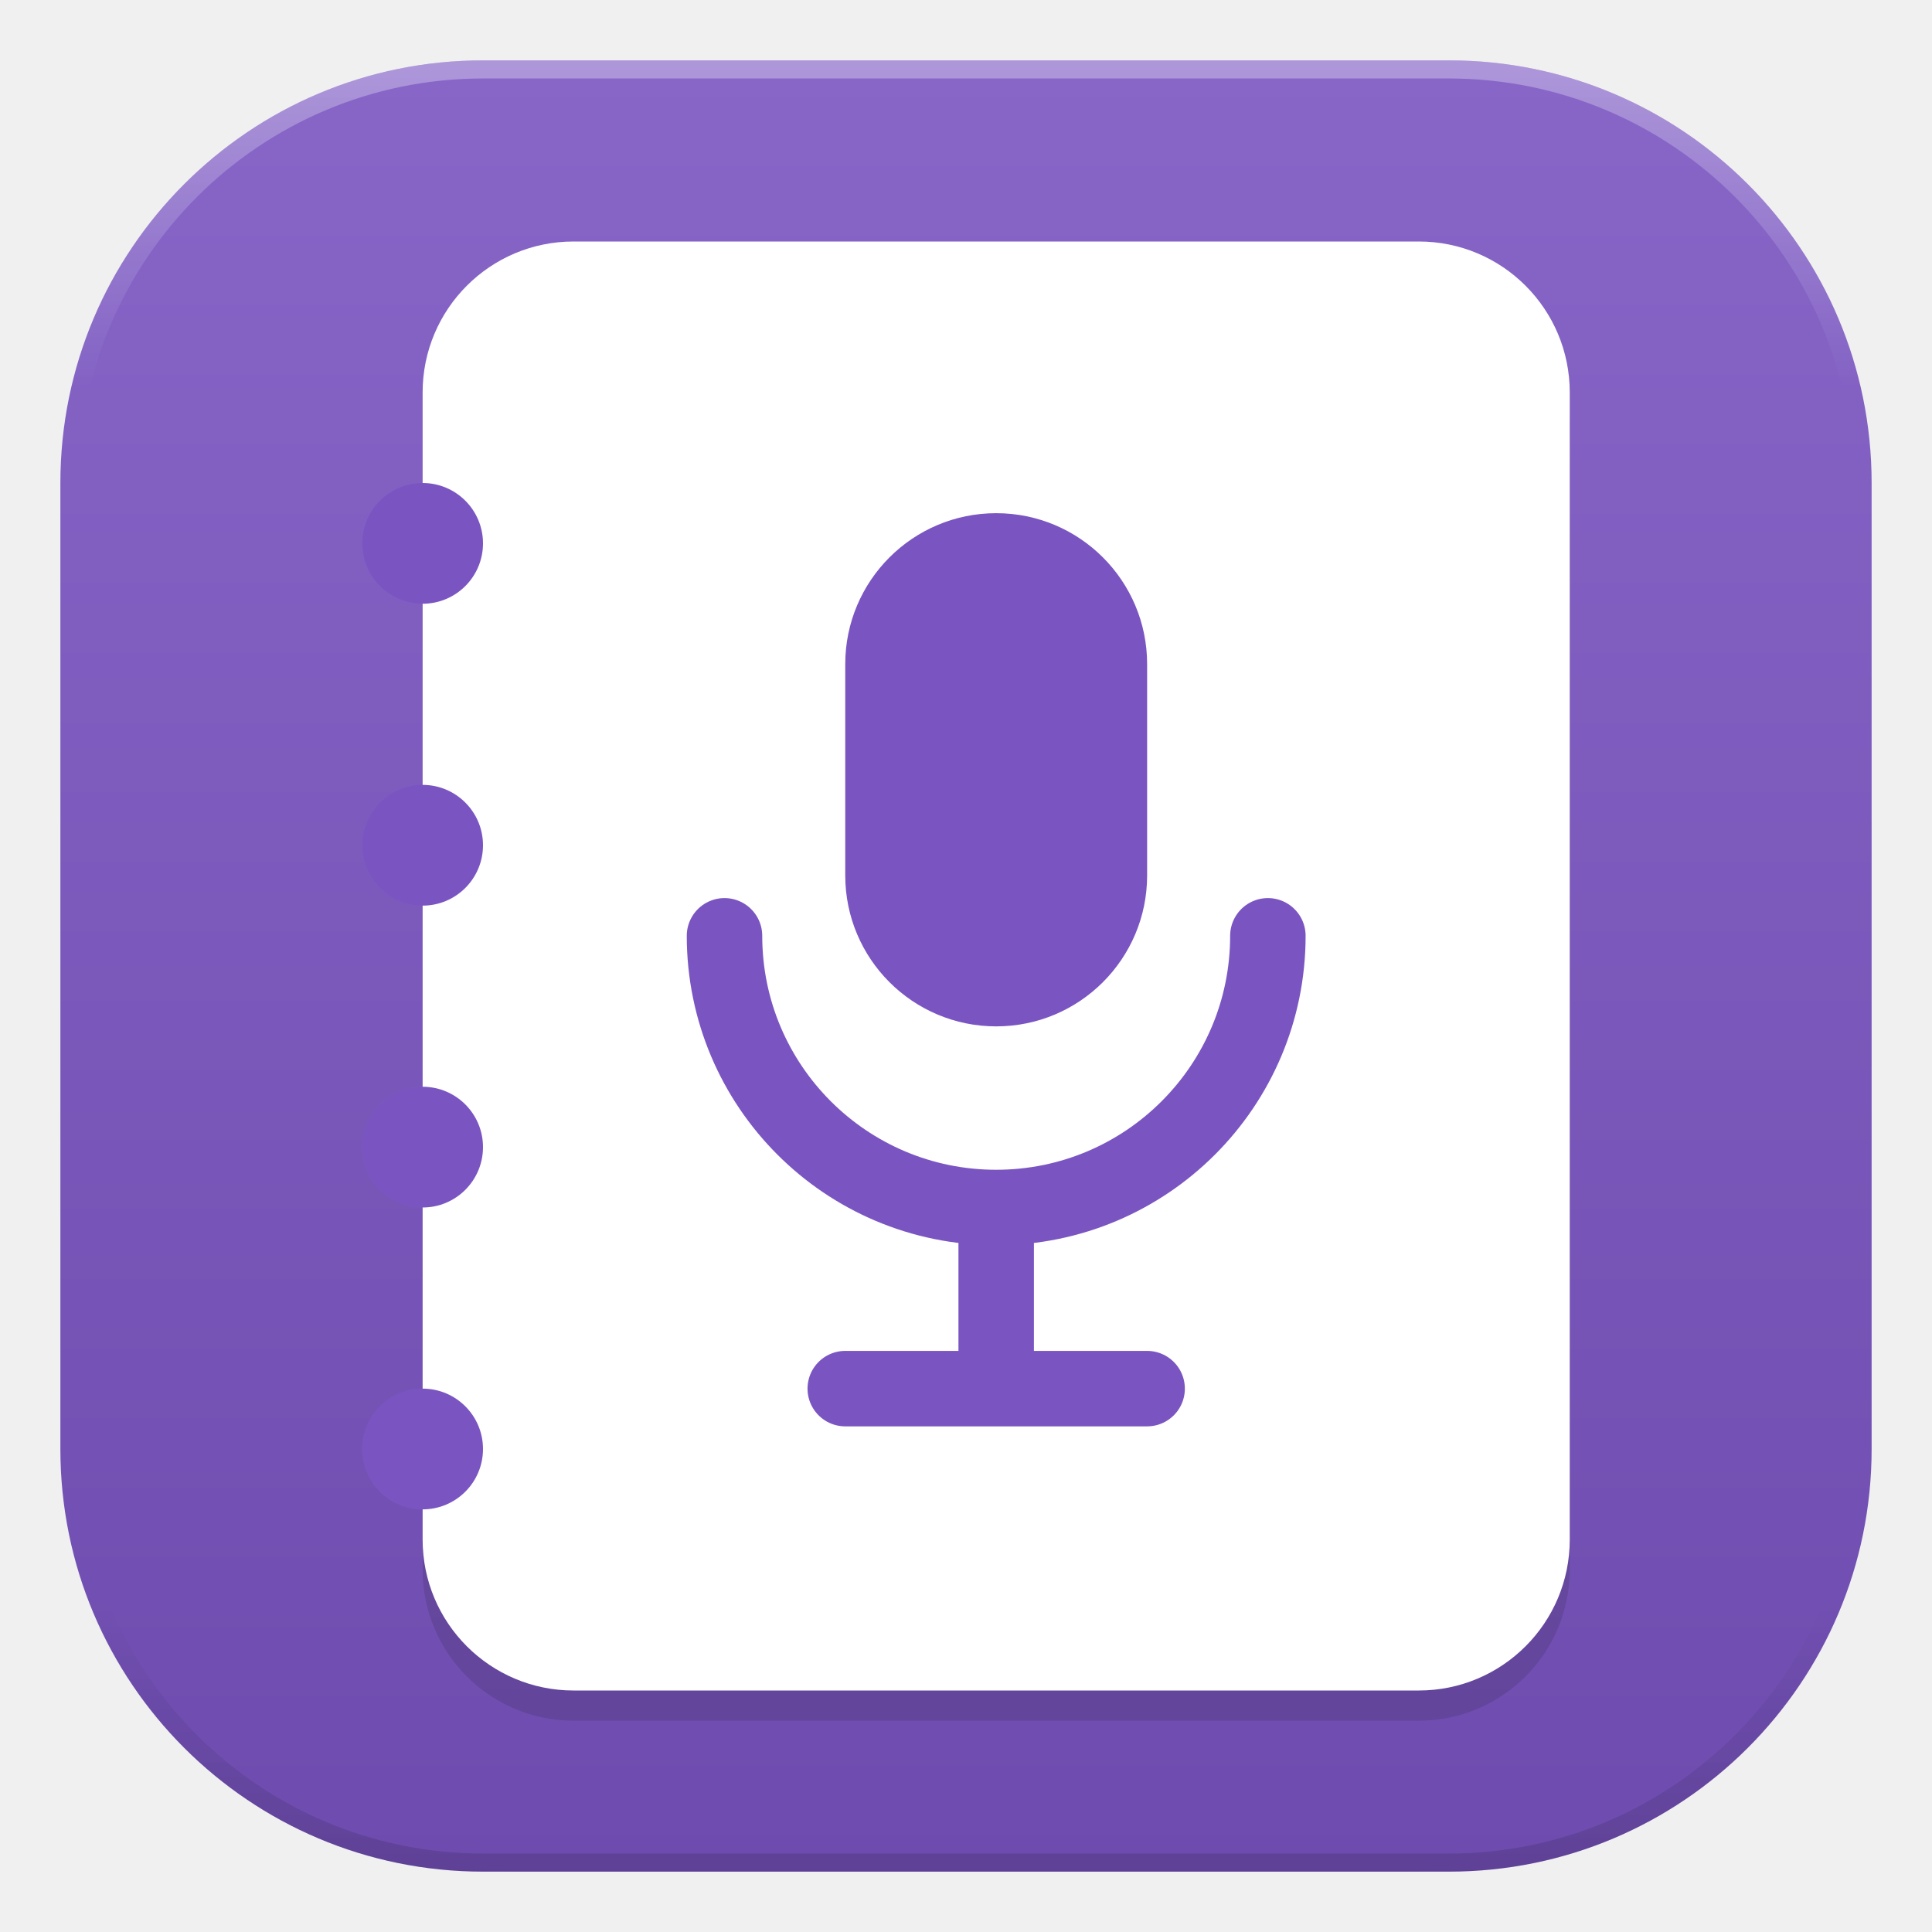
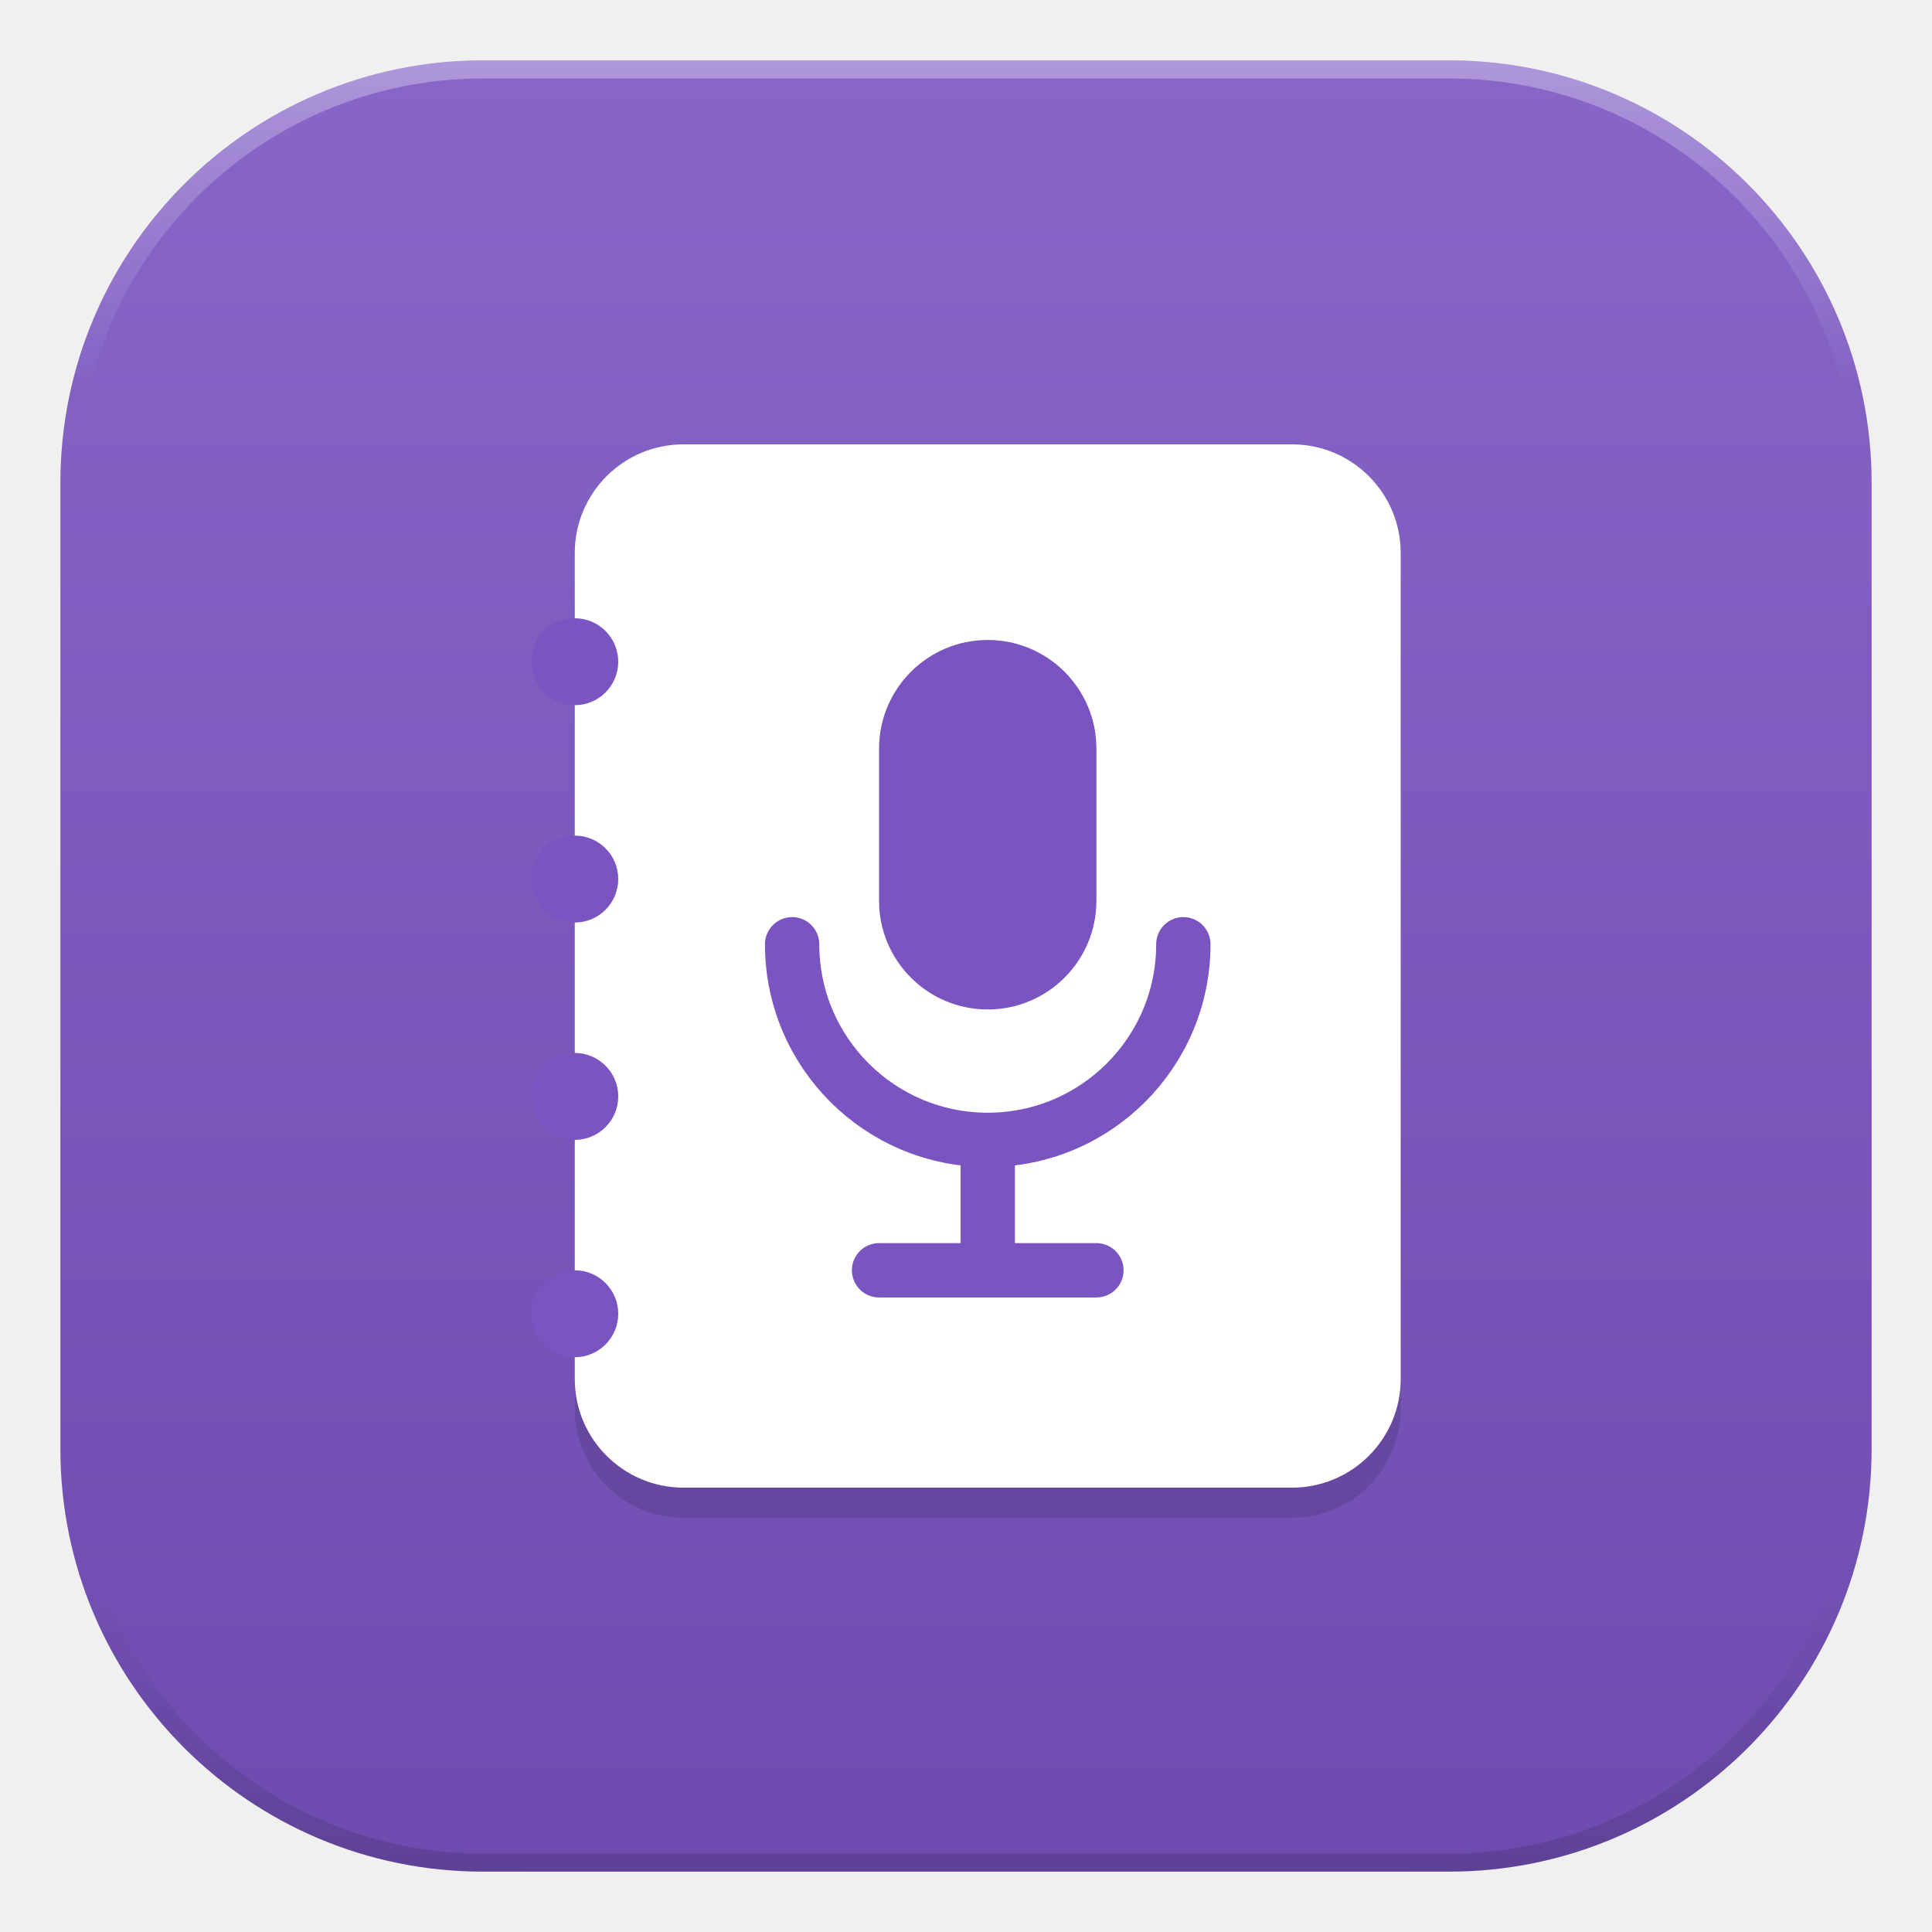
<svg xmlns="http://www.w3.org/2000/svg" viewBox="0 0 128 128">
  <defs>
    <linearGradient id="base" x1="0" y1="0" x2="0" y2="1">
      <stop offset="0" stop-color="#8766C8" />
      <stop offset="1" stop-color="#6E4CAF" />
    </linearGradient>
    <linearGradient id="edge" x1="0" y1="0" x2="0" y2="1">
      <stop offset="0" stop-color="#FFFFFF" stop-opacity=".32" />
      <stop offset=".18" stop-color="#FFFFFF" stop-opacity="0" />
      <stop offset=".85" stop-color="#000000" stop-opacity="0" />
      <stop offset="1" stop-color="#000000" stop-opacity=".14" />
    </linearGradient>
  </defs>
  <rect x="6" y="8" width="116" height="116" rx="29" fill="#000" opacity=".10" />
  <rect x="4" y="4" width="120" height="120" rx="28" fill="url(#base)" />
  <rect x="4.6" y="4.6" width="118.8" height="118.8" rx="27.4" fill="none" stroke="url(#edge)" stroke-width="1.2" />
  <g transform="translate(0 2)" opacity=".12">
-     <rect x="28" y="16" width="76" height="96" rx="10" fill="#000000" />
-     <g fill="none">
+     <g transform="translate(64 64) scale(0.72) translate(-64 -64)">
+       <rect x="28" y="16" width="76" height="96" rx="10" fill="#000000" />
+       <g fill="none">
+         <circle cx="28" cy="36" r="4" />
+         <circle cx="28" cy="56" r="4" />
+         <circle cx="28" cy="76" r="4" />
+         <circle cx="28" cy="96" r="4" />
+       </g>
+       <rect x="56" y="34" width="20" height="34" rx="10" fill="none" />
+       <path d="M48 62a18 18 0 0 0 36 0M66 80v10M56 92h20" stroke="none" stroke-width="5" stroke-linecap="round" fill="none" />
+     </g>
+   </g>
+   <g transform="translate(64 64) scale(0.72) translate(-64 -64)">
+     <rect x="28" y="16" width="76" height="96" rx="10" fill="#FFFFFF" />
+     <g fill="#7A55C2">
      <circle cx="28" cy="36" r="4" />
      <circle cx="28" cy="56" r="4" />
      <circle cx="28" cy="76" r="4" />
      <circle cx="28" cy="96" r="4" />
    </g>
-     <rect x="56" y="34" width="20" height="34" rx="10" fill="none" />
-     <path d="M48 62a18 18 0 0 0 36 0M66 80v10M56 92h20" stroke="none" stroke-width="5" stroke-linecap="round" fill="none" />
+     <rect x="56" y="34" width="20" height="34" rx="10" fill="#7A55C2" />
+     <path d="M48 62a18 18 0 0 0 36 0M66 80v10M56 92h20" stroke="#7A55C2" stroke-width="5" stroke-linecap="round" fill="none" />
  </g>
-   <rect x="28" y="16" width="76" height="96" rx="10" fill="#FFFFFF" />
-   <g fill="#7A55C2">
-     <circle cx="28" cy="36" r="4" />
-     <circle cx="28" cy="56" r="4" />
-     <circle cx="28" cy="76" r="4" />
-     <circle cx="28" cy="96" r="4" />
-   </g>
-   <rect x="56" y="34" width="20" height="34" rx="10" fill="#7A55C2" />
-   <path d="M48 62a18 18 0 0 0 36 0M66 80v10M56 92h20" stroke="#7A55C2" stroke-width="5" stroke-linecap="round" fill="none" />
</svg>
